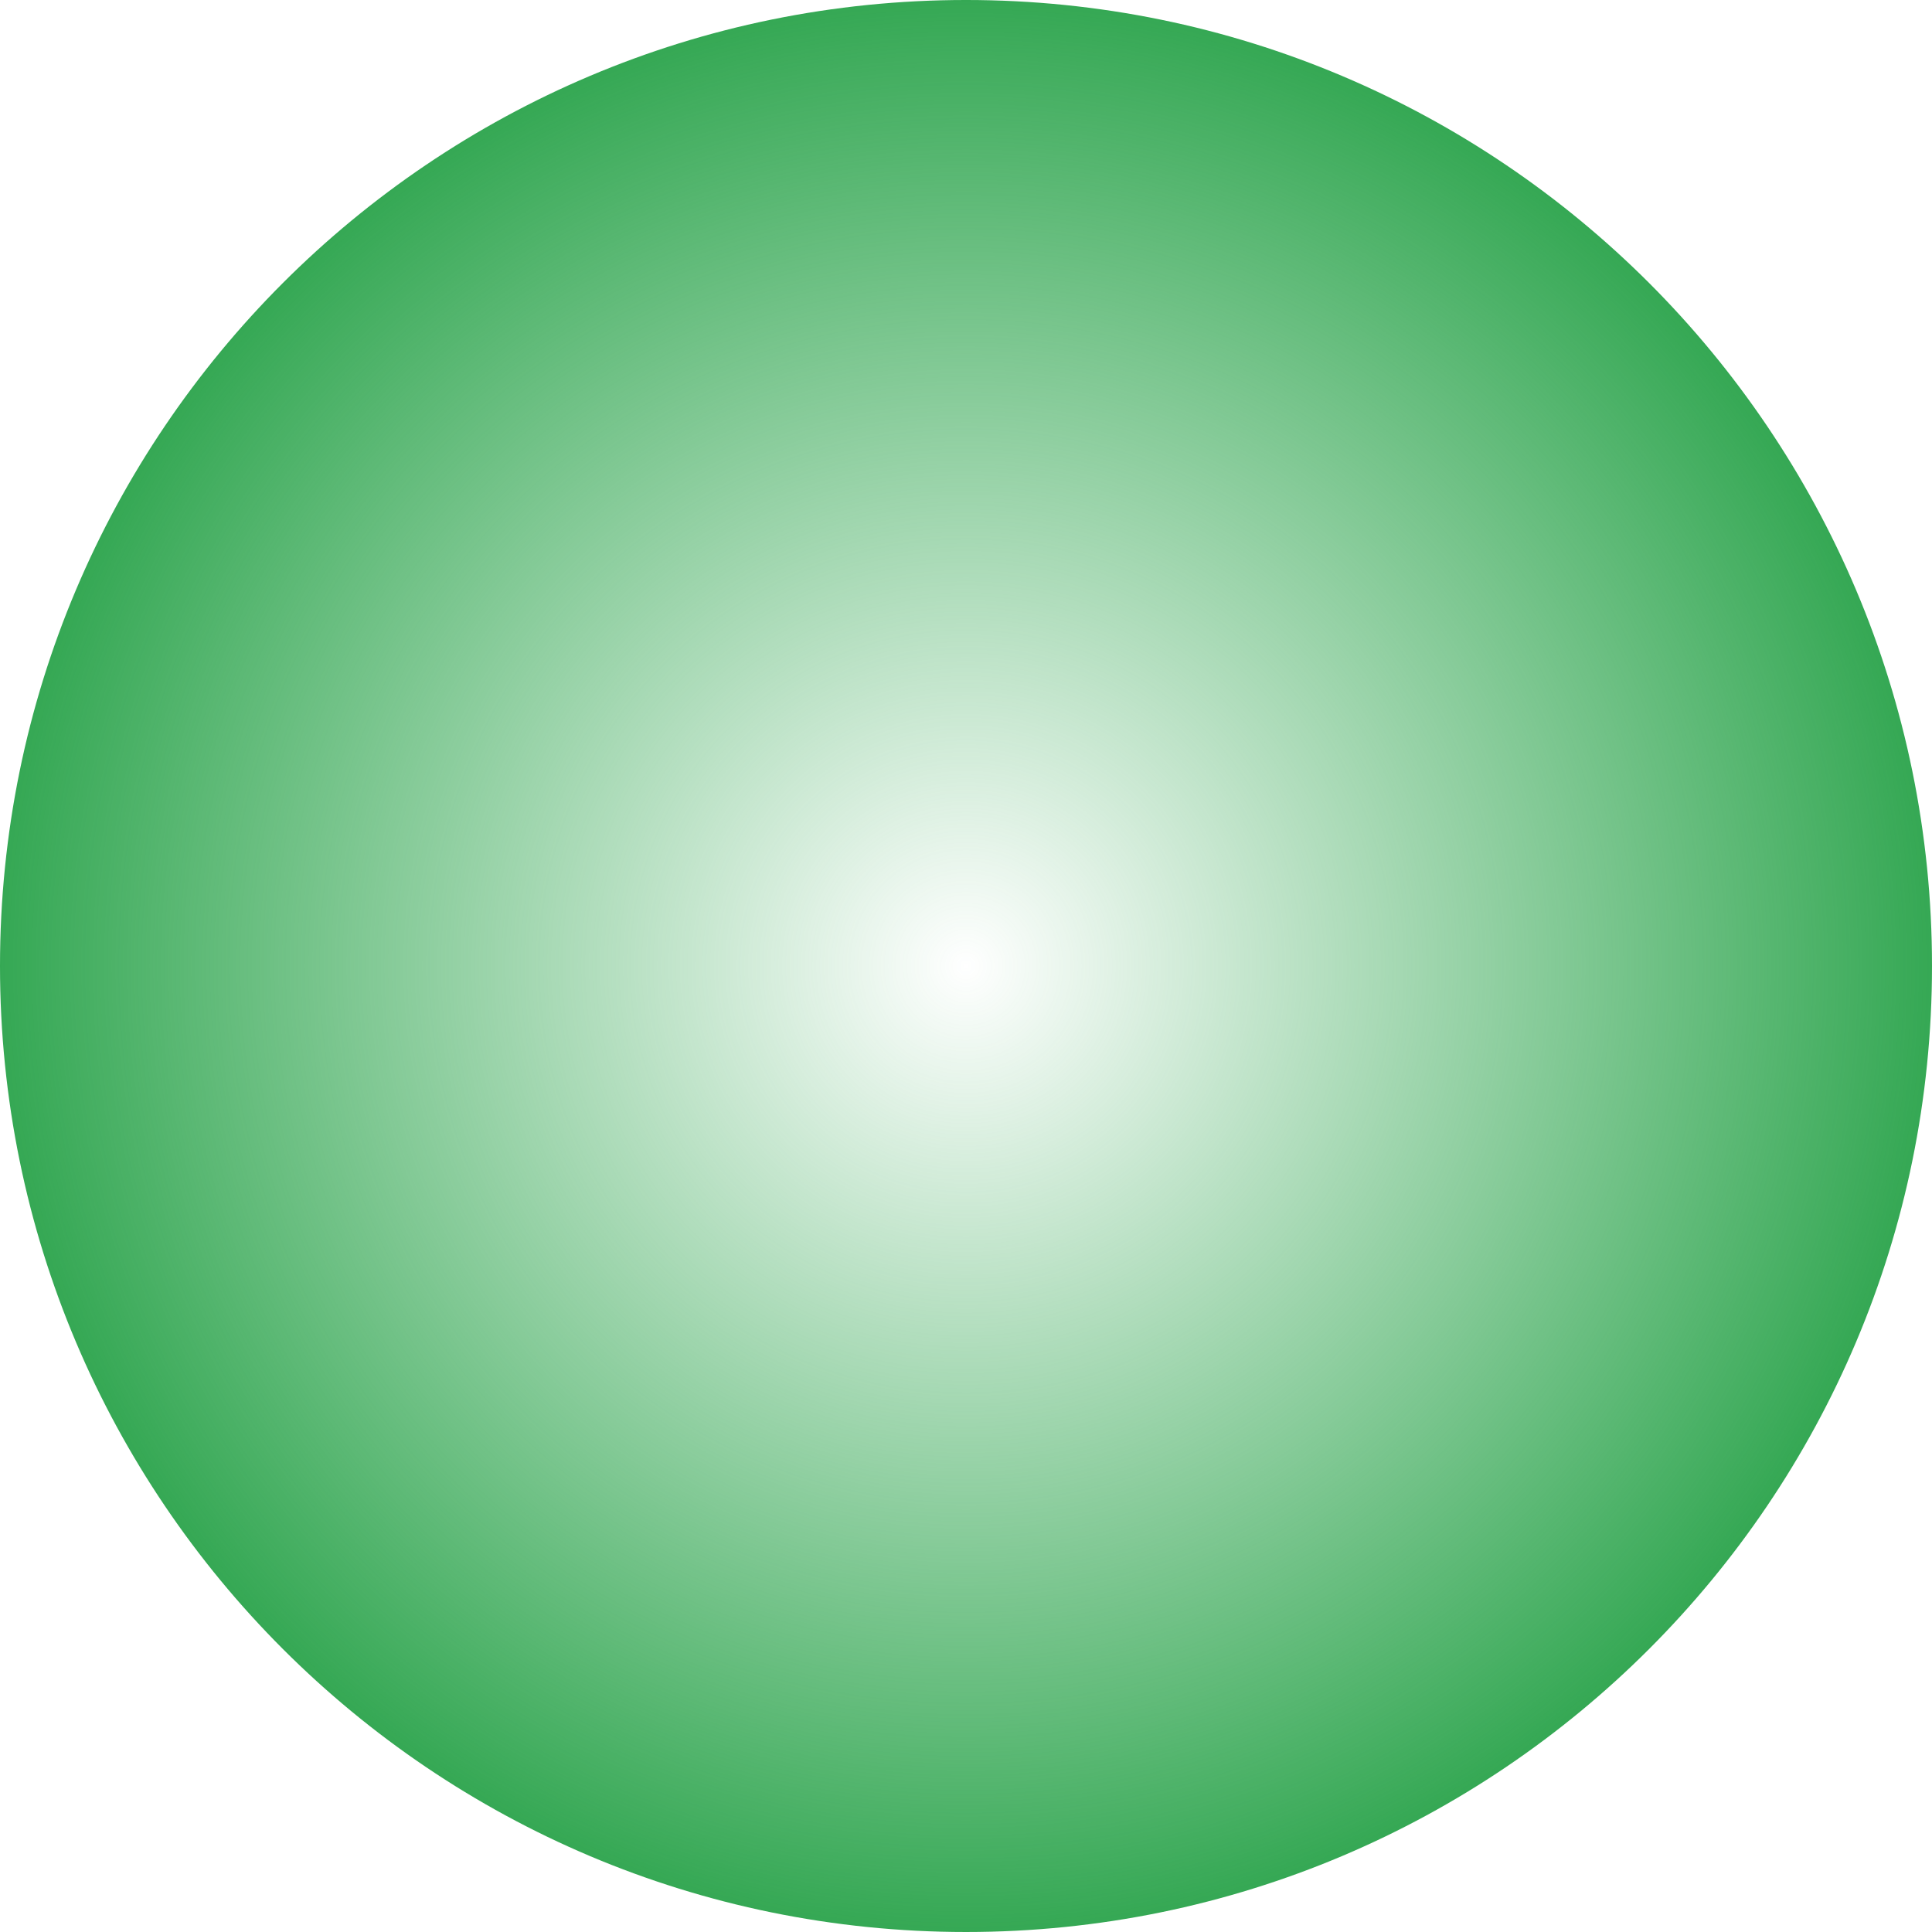
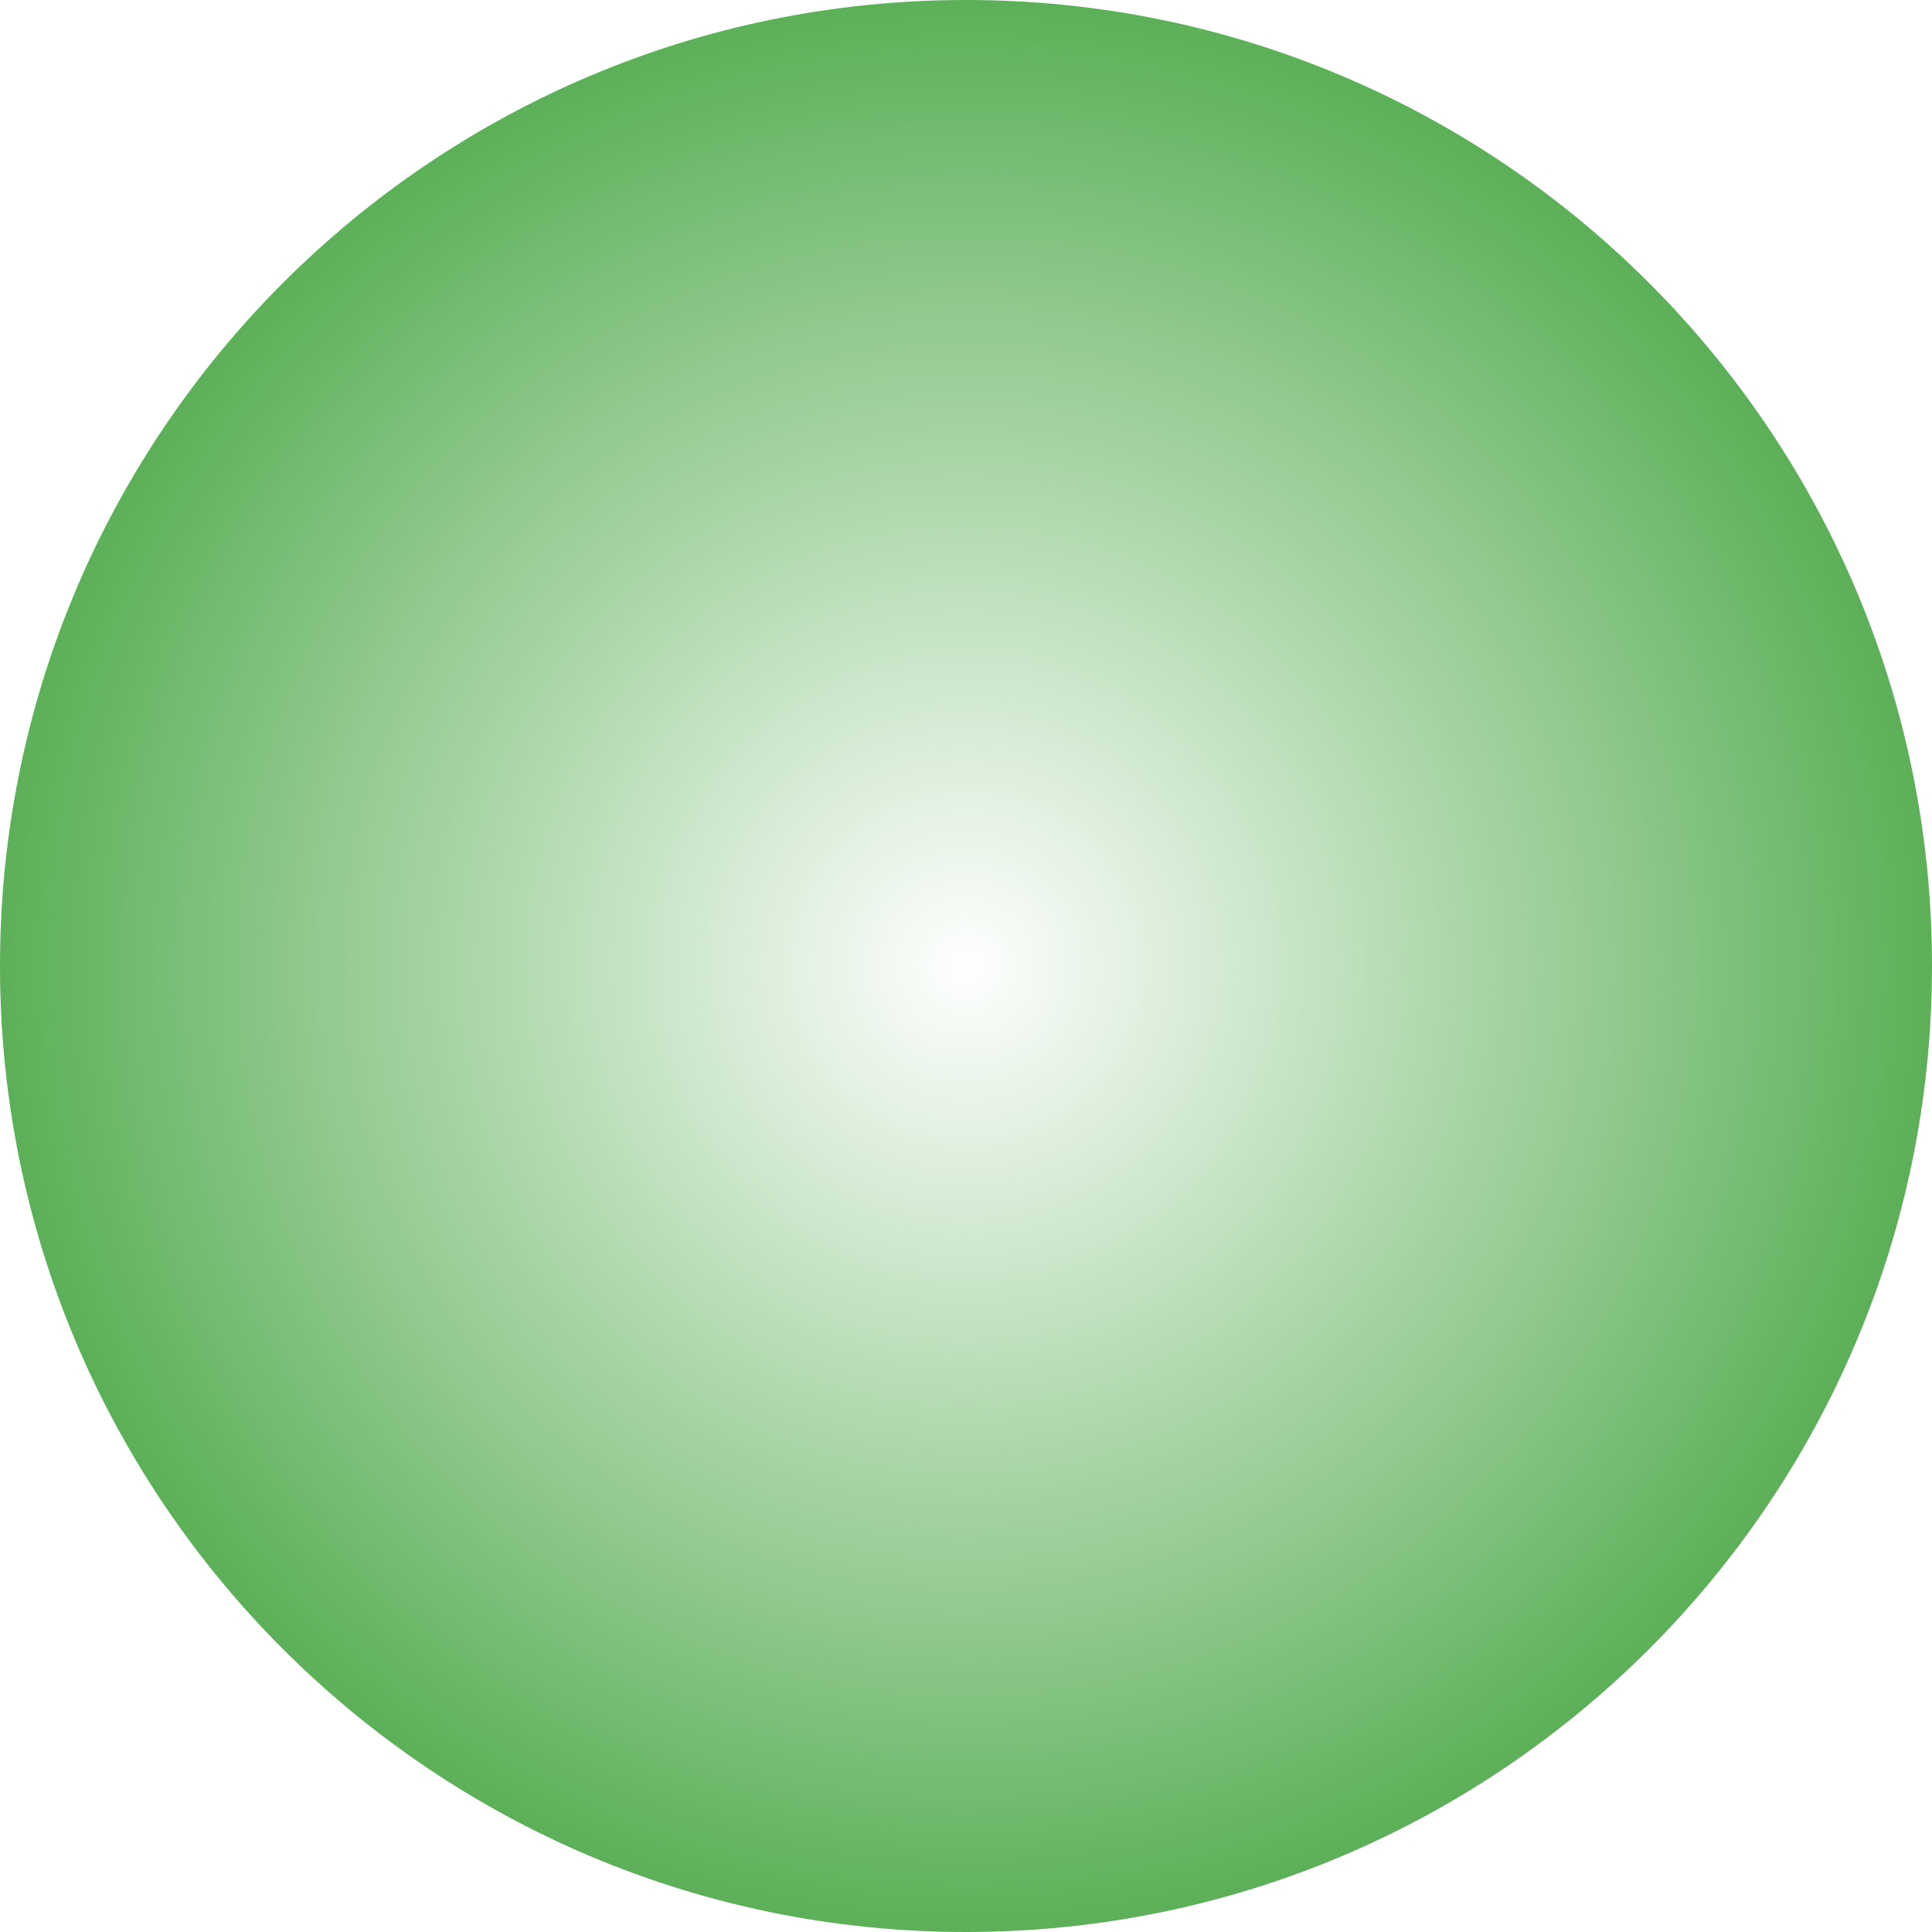
<svg xmlns="http://www.w3.org/2000/svg" xmlns:xlink="http://www.w3.org/1999/xlink" width="104" height="104" id="svg2" version="1.1">
  <defs id="defs4">
    <linearGradient id="linearGradient3857">
-       <stop style="stop-color:#35a854;stop-opacity:0" offset="0" id="stop3859" />
-       <stop style="stop-color:#35a854;stop-opacity:1" offset="1" id="stop3861" />
+       <stop style="stop-color:#5cb058;stop-opacity:0" offset="0" id="stop3859" />
+       <stop style="stop-color:#5cb058;stop-opacity:1" offset="1" id="stop3861" />
    </linearGradient>
    <radialGradient xlink:href="#linearGradient3857" id="radialGradient3863" cx="0" cy="0" fx="0" fy="0" r="52" gradientUnits="userSpaceOnUse" gradientTransform="translate(52.00001,1000.362)" />
  </defs>
  <g id="layer1" transform="translate(0,-948.3622)">
    <circle style="fill:url(#radialGradient3863);fill-opacity:1;fill-rule:evenodd;stroke:#000000;stroke-width:0;stroke-linecap:butt;stroke-linejoin:miter;stroke-miterlimit:4;stroke-dasharray:none;stroke-opacity:1" id="path2991" cx="52" cy="1000.362" r="52" />
  </g>
</svg>
